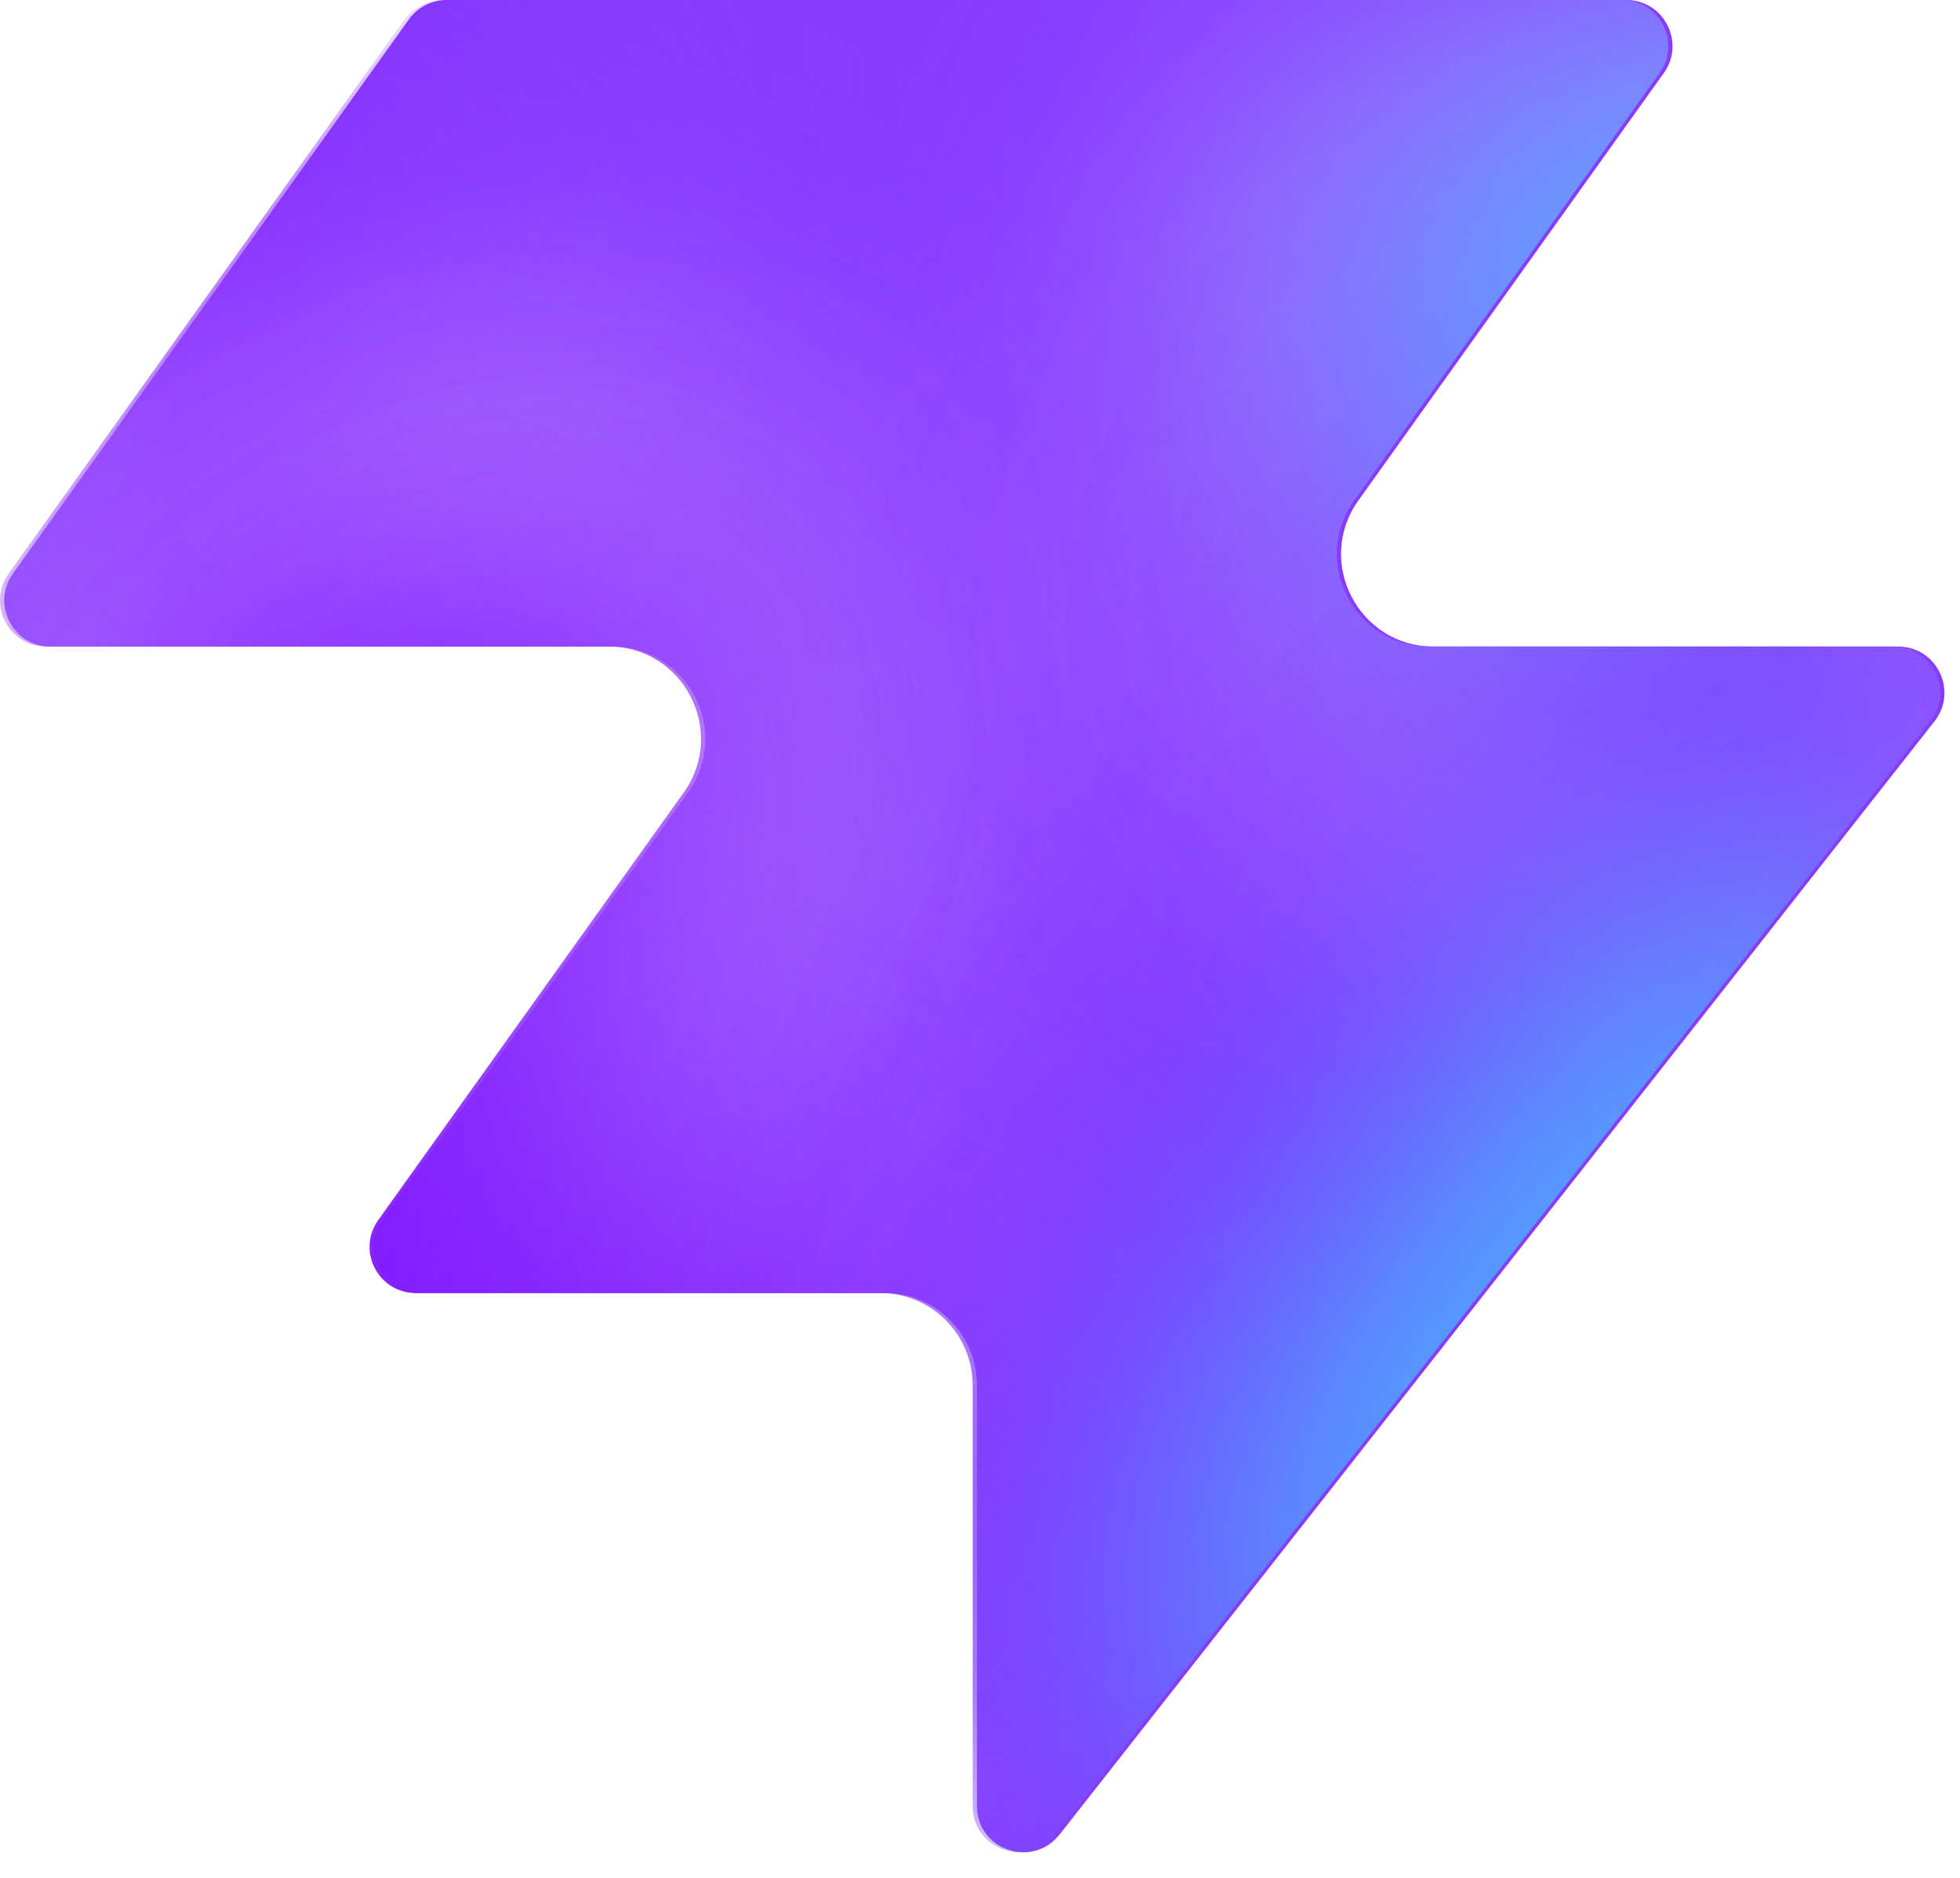
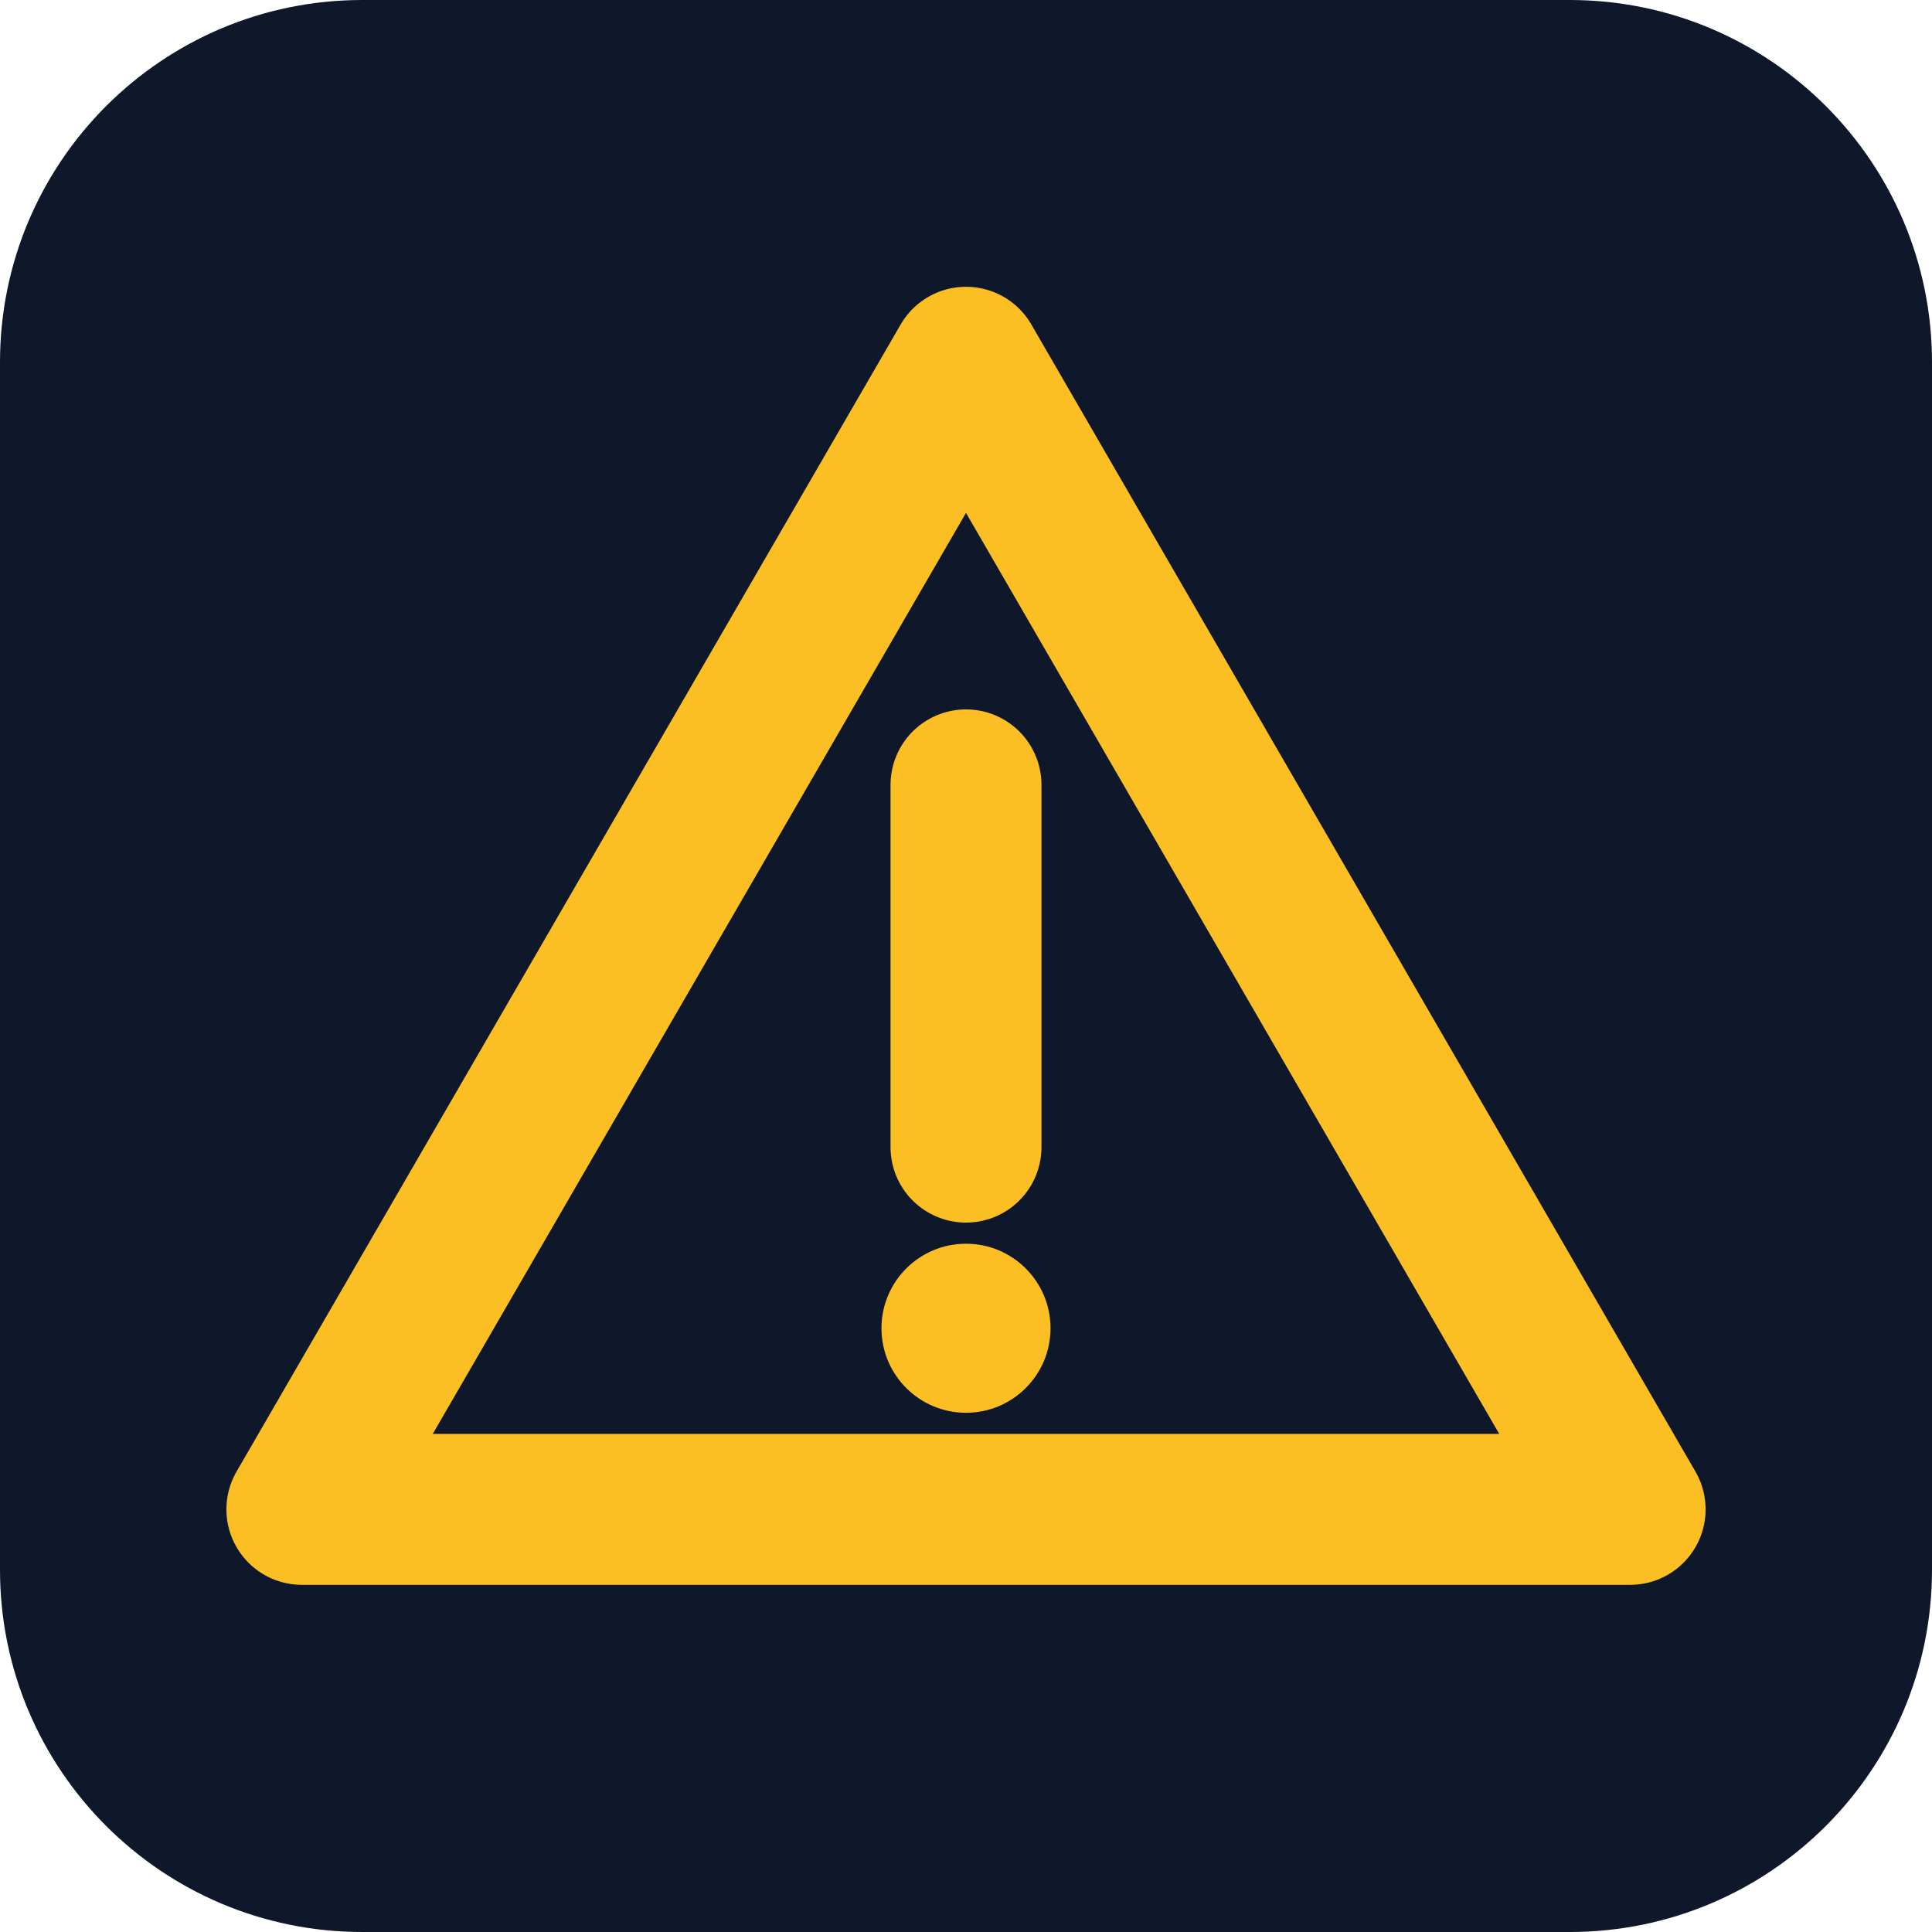
- <svg xmlns="http://www.w3.org/2000/svg" width="48" height="46" fill="none" viewBox="0 0 48 46">
-   <path fill="#863bff" d="M25.946 44.938c-.664.845-2.021.375-2.021-.698V33.937a2.26 2.26 0 0 0-2.262-2.262H10.287c-.92 0-1.456-1.04-.92-1.788l7.48-10.471c1.07-1.497 0-3.578-1.842-3.578H1.237c-.92 0-1.456-1.04-.92-1.788L10.013.474c.214-.297.556-.474.92-.474h28.894c.92 0 1.456 1.04.92 1.788l-7.48 10.471c-1.07 1.498 0 3.579 1.842 3.579h11.377c.943 0 1.473 1.088.89 1.83L25.947 44.94z" style="fill:#863bff;fill:color(display-p3 .525 .23 1);fill-opacity:1" />
-   <mask id="a" width="48" height="46" x="0" y="0" maskUnits="userSpaceOnUse" style="mask-type:alpha">
-     <path fill="#000" d="M25.842 44.938c-.664.844-2.021.375-2.021-.698V33.937a2.26 2.26 0 0 0-2.262-2.262H10.183c-.92 0-1.456-1.04-.92-1.788l7.48-10.471c1.07-1.498 0-3.579-1.842-3.579H1.133c-.92 0-1.456-1.04-.92-1.787L9.91.473c.214-.297.556-.474.92-.474h28.894c.92 0 1.456 1.04.92 1.788l-7.48 10.471c-1.07 1.498 0 3.578 1.842 3.578h11.377c.943 0 1.473 1.088.89 1.832L25.843 44.94z" style="fill:#000;fill-opacity:1" />
-   </mask>
-   <g mask="url(#a)">
-     <g filter="url(#b)">
-       <ellipse cx="5.508" cy="14.704" fill="#ede6ff" rx="5.508" ry="14.704" style="fill:#ede6ff;fill:color(display-p3 .927 .903 1);fill-opacity:1" transform="matrix(.00324 1 1 -.00324 -4.47 31.516)" />
-     </g>
-     <g filter="url(#c)">
-       <ellipse cx="10.399" cy="29.851" fill="#ede6ff" rx="10.399" ry="29.851" style="fill:#ede6ff;fill:color(display-p3 .927 .903 1);fill-opacity:1" transform="matrix(.00324 1 1 -.00324 -39.328 7.883)" />
-     </g>
-     <g filter="url(#d)">
-       <ellipse cx="5.508" cy="30.487" fill="#7e14ff" rx="5.508" ry="30.487" style="fill:#7e14ff;fill:color(display-p3 .492 .077 1);fill-opacity:1" transform="rotate(89.814 -25.913 -14.639)scale(1 -1)" />
-     </g>
-     <g filter="url(#e)">
-       <ellipse cx="5.508" cy="30.599" fill="#7e14ff" rx="5.508" ry="30.599" style="fill:#7e14ff;fill:color(display-p3 .492 .077 1);fill-opacity:1" transform="rotate(89.814 -32.644 -3.334)scale(1 -1)" />
-     </g>
-     <g filter="url(#f)">
-       <ellipse cx="5.508" cy="30.599" fill="#7e14ff" rx="5.508" ry="30.599" style="fill:#7e14ff;fill:color(display-p3 .492 .077 1);fill-opacity:1" transform="matrix(.00324 1 1 -.00324 -34.34 30.47)" />
-     </g>
-     <g filter="url(#g)">
-       <ellipse cx="14.072" cy="22.078" fill="#ede6ff" rx="14.072" ry="22.078" style="fill:#ede6ff;fill:color(display-p3 .927 .903 1);fill-opacity:1" transform="rotate(93.35 24.506 48.493)scale(-1 1)" />
-     </g>
-     <g filter="url(#h)">
-       <ellipse cx="3.47" cy="21.501" fill="#7e14ff" rx="3.47" ry="21.501" style="fill:#7e14ff;fill:color(display-p3 .492 .077 1);fill-opacity:1" transform="rotate(89.009 28.708 47.59)scale(-1 1)" />
-     </g>
-     <g filter="url(#i)">
-       <ellipse cx="3.47" cy="21.501" fill="#7e14ff" rx="3.47" ry="21.501" style="fill:#7e14ff;fill:color(display-p3 .492 .077 1);fill-opacity:1" transform="rotate(89.009 28.708 47.59)scale(-1 1)" />
-     </g>
-     <g filter="url(#j)">
-       <ellipse cx=".387" cy="8.972" fill="#7e14ff" rx="4.407" ry="29.108" style="fill:#7e14ff;fill:color(display-p3 .492 .077 1);fill-opacity:1" transform="rotate(39.51 .387 8.972)" />
-     </g>
-     <g filter="url(#k)">
-       <ellipse cx="47.523" cy="-6.092" fill="#7e14ff" rx="4.407" ry="29.108" style="fill:#7e14ff;fill:color(display-p3 .492 .077 1);fill-opacity:1" transform="rotate(37.892 47.523 -6.092)" />
-     </g>
-     <g filter="url(#l)">
-       <ellipse cx="41.412" cy="6.333" fill="#47bfff" rx="5.971" ry="9.665" style="fill:#47bfff;fill:color(display-p3 .28 .748 1);fill-opacity:1" transform="rotate(37.892 41.412 6.333)" />
-     </g>
-     <g filter="url(#m)">
-       <ellipse cx="-1.879" cy="38.332" fill="#7e14ff" rx="4.407" ry="29.108" style="fill:#7e14ff;fill:color(display-p3 .492 .077 1);fill-opacity:1" transform="rotate(37.892 -1.88 38.332)" />
-     </g>
-     <g filter="url(#n)">
-       <ellipse cx="-1.879" cy="38.332" fill="#7e14ff" rx="4.407" ry="29.108" style="fill:#7e14ff;fill:color(display-p3 .492 .077 1);fill-opacity:1" transform="rotate(37.892 -1.88 38.332)" />
-     </g>
-     <g filter="url(#o)">
-       <ellipse cx="35.651" cy="29.907" fill="#7e14ff" rx="4.407" ry="29.108" style="fill:#7e14ff;fill:color(display-p3 .492 .077 1);fill-opacity:1" transform="rotate(37.892 35.651 29.907)" />
-     </g>
-     <g filter="url(#p)">
-       <ellipse cx="38.418" cy="32.4" fill="#47bfff" rx="5.971" ry="15.297" style="fill:#47bfff;fill:color(display-p3 .28 .748 1);fill-opacity:1" transform="rotate(37.892 38.418 32.4)" />
-     </g>
-   </g>
-   <defs>
-     <filter id="b" width="60.045" height="41.654" x="-19.77" y="16.149" color-interpolation-filters="sRGB" filterUnits="userSpaceOnUse">
-       <feFlood flood-opacity="0" result="BackgroundImageFix" />
-       <feBlend in="SourceGraphic" in2="BackgroundImageFix" result="shape" />
-       <feGaussianBlur result="effect1_foregroundBlur_2002_17158" stdDeviation="7.659" />
-     </filter>
-     <filter id="c" width="90.34" height="51.437" x="-54.613" y="-7.533" color-interpolation-filters="sRGB" filterUnits="userSpaceOnUse">
-       <feFlood flood-opacity="0" result="BackgroundImageFix" />
-       <feBlend in="SourceGraphic" in2="BackgroundImageFix" result="shape" />
-       <feGaussianBlur result="effect1_foregroundBlur_2002_17158" stdDeviation="7.659" />
-     </filter>
-     <filter id="d" width="79.355" height="29.4" x="-49.64" y="2.03" color-interpolation-filters="sRGB" filterUnits="userSpaceOnUse">
-       <feFlood flood-opacity="0" result="BackgroundImageFix" />
-       <feBlend in="SourceGraphic" in2="BackgroundImageFix" result="shape" />
-       <feGaussianBlur result="effect1_foregroundBlur_2002_17158" stdDeviation="4.596" />
-     </filter>
-     <filter id="e" width="79.579" height="29.4" x="-45.045" y="20.029" color-interpolation-filters="sRGB" filterUnits="userSpaceOnUse">
-       <feFlood flood-opacity="0" result="BackgroundImageFix" />
-       <feBlend in="SourceGraphic" in2="BackgroundImageFix" result="shape" />
-       <feGaussianBlur result="effect1_foregroundBlur_2002_17158" stdDeviation="4.596" />
-     </filter>
-     <filter id="f" width="79.579" height="29.4" x="-43.513" y="21.178" color-interpolation-filters="sRGB" filterUnits="userSpaceOnUse">
-       <feFlood flood-opacity="0" result="BackgroundImageFix" />
-       <feBlend in="SourceGraphic" in2="BackgroundImageFix" result="shape" />
-       <feGaussianBlur result="effect1_foregroundBlur_2002_17158" stdDeviation="4.596" />
-     </filter>
-     <filter id="g" width="74.749" height="58.852" x="15.756" y="-17.901" color-interpolation-filters="sRGB" filterUnits="userSpaceOnUse">
-       <feFlood flood-opacity="0" result="BackgroundImageFix" />
-       <feBlend in="SourceGraphic" in2="BackgroundImageFix" result="shape" />
-       <feGaussianBlur result="effect1_foregroundBlur_2002_17158" stdDeviation="7.659" />
-     </filter>
-     <filter id="h" width="61.377" height="25.362" x="23.548" y="2.284" color-interpolation-filters="sRGB" filterUnits="userSpaceOnUse">
-       <feFlood flood-opacity="0" result="BackgroundImageFix" />
-       <feBlend in="SourceGraphic" in2="BackgroundImageFix" result="shape" />
-       <feGaussianBlur result="effect1_foregroundBlur_2002_17158" stdDeviation="4.596" />
-     </filter>
-     <filter id="i" width="61.377" height="25.362" x="23.548" y="2.284" color-interpolation-filters="sRGB" filterUnits="userSpaceOnUse">
-       <feFlood flood-opacity="0" result="BackgroundImageFix" />
-       <feBlend in="SourceGraphic" in2="BackgroundImageFix" result="shape" />
-       <feGaussianBlur result="effect1_foregroundBlur_2002_17158" stdDeviation="4.596" />
-     </filter>
-     <filter id="j" width="56.045" height="63.649" x="-27.636" y="-22.853" color-interpolation-filters="sRGB" filterUnits="userSpaceOnUse">
-       <feFlood flood-opacity="0" result="BackgroundImageFix" />
-       <feBlend in="SourceGraphic" in2="BackgroundImageFix" result="shape" />
-       <feGaussianBlur result="effect1_foregroundBlur_2002_17158" stdDeviation="4.596" />
-     </filter>
-     <filter id="k" width="54.814" height="64.646" x="20.116" y="-38.415" color-interpolation-filters="sRGB" filterUnits="userSpaceOnUse">
-       <feFlood flood-opacity="0" result="BackgroundImageFix" />
-       <feBlend in="SourceGraphic" in2="BackgroundImageFix" result="shape" />
-       <feGaussianBlur result="effect1_foregroundBlur_2002_17158" stdDeviation="4.596" />
-     </filter>
-     <filter id="l" width="33.541" height="35.313" x="24.641" y="-11.323" color-interpolation-filters="sRGB" filterUnits="userSpaceOnUse">
-       <feFlood flood-opacity="0" result="BackgroundImageFix" />
-       <feBlend in="SourceGraphic" in2="BackgroundImageFix" result="shape" />
-       <feGaussianBlur result="effect1_foregroundBlur_2002_17158" stdDeviation="4.596" />
-     </filter>
-     <filter id="m" width="54.814" height="64.646" x="-29.286" y="6.009" color-interpolation-filters="sRGB" filterUnits="userSpaceOnUse">
-       <feFlood flood-opacity="0" result="BackgroundImageFix" />
-       <feBlend in="SourceGraphic" in2="BackgroundImageFix" result="shape" />
-       <feGaussianBlur result="effect1_foregroundBlur_2002_17158" stdDeviation="4.596" />
-     </filter>
-     <filter id="n" width="54.814" height="64.646" x="-29.286" y="6.009" color-interpolation-filters="sRGB" filterUnits="userSpaceOnUse">
-       <feFlood flood-opacity="0" result="BackgroundImageFix" />
-       <feBlend in="SourceGraphic" in2="BackgroundImageFix" result="shape" />
-       <feGaussianBlur result="effect1_foregroundBlur_2002_17158" stdDeviation="4.596" />
-     </filter>
-     <filter id="o" width="54.814" height="64.646" x="8.244" y="-2.416" color-interpolation-filters="sRGB" filterUnits="userSpaceOnUse">
-       <feFlood flood-opacity="0" result="BackgroundImageFix" />
-       <feBlend in="SourceGraphic" in2="BackgroundImageFix" result="shape" />
-       <feGaussianBlur result="effect1_foregroundBlur_2002_17158" stdDeviation="4.596" />
-     </filter>
-     <filter id="p" width="39.409" height="43.623" x="18.713" y="10.588" color-interpolation-filters="sRGB" filterUnits="userSpaceOnUse">
-       <feFlood flood-opacity="0" result="BackgroundImageFix" />
-       <feBlend in="SourceGraphic" in2="BackgroundImageFix" result="shape" />
-       <feGaussianBlur result="effect1_foregroundBlur_2002_17158" stdDeviation="4.596" />
-     </filter>
-   </defs>
+ <svg xmlns="http://www.w3.org/2000/svg" viewBox="0 0 32 32">
+   <rect width="32" height="32" rx="6" fill="#0f172a" />
+   <path d="M16 6 27 25H5z" fill="none" stroke="#fbbf24" stroke-width="2.5" stroke-linejoin="round" />
+   <path d="M16 13v6" stroke="#fbbf24" stroke-width="2.5" stroke-linecap="round" />
+   <circle cx="16" cy="22" r="1.4" fill="#fbbf24" />
</svg>
